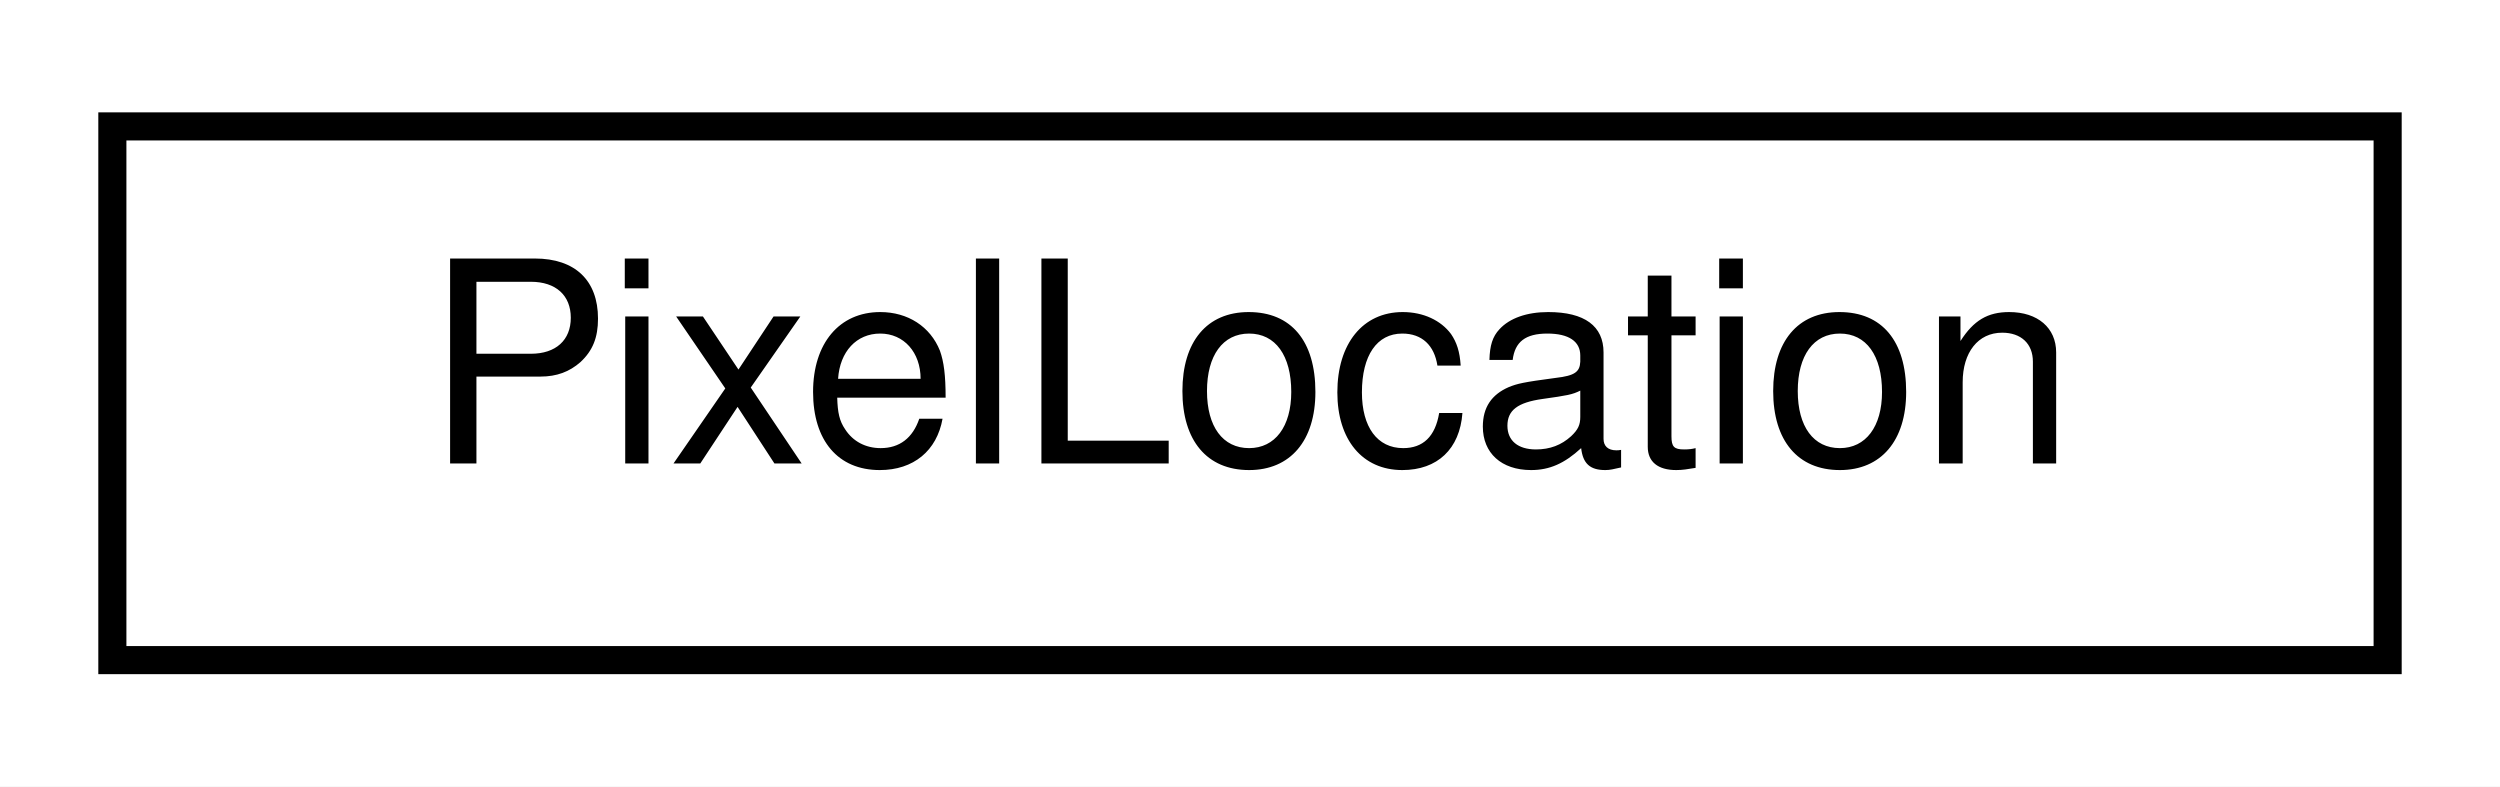
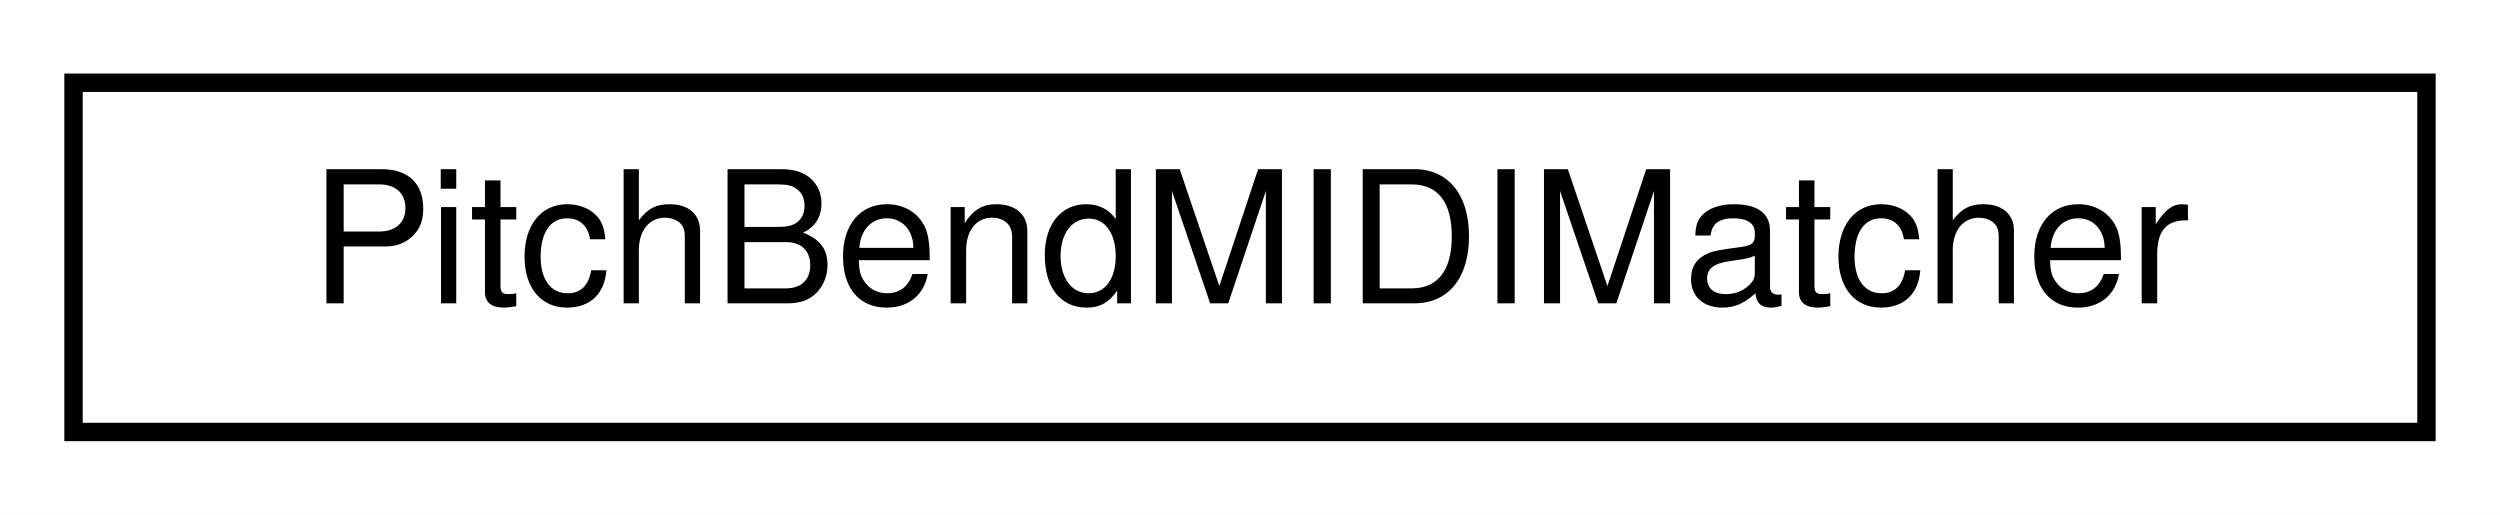
- <svg xmlns="http://www.w3.org/2000/svg" xmlns:xlink="http://www.w3.org/1999/xlink" width="89pt" height="28pt" viewBox="0.00 0.00 89.00 28.00">
+ <svg xmlns="http://www.w3.org/2000/svg" xmlns:xlink="http://www.w3.org/1999/xlink" width="136pt" height="28pt" viewBox="0.00 0.00 136.00 28.00">
  <g id="graph0" class="graph" transform="scale(1 1) rotate(0) translate(4 24)">
-     <polygon fill="white" stroke="transparent" points="-4,4 -4,-24 85,-24 85,4 -4,4" />
+     <polygon fill="white" stroke="transparent" points="-4,4 -4,-24 132,-24 132,4 -4,4" />
    <g id="node1" class="node">
      <g id="a_node1">
-         <a xlink:href="d0/d4e/Def_8hpp.html#dc/dd2/structPixelLocation" target="_top" xlink:title="A simple struct representing a pixel with integer coordinates.">
-           <polygon fill="white" stroke="black" points="0,-0.5 0,-19.5 81,-19.5 81,-0.5 0,-0.5" />
-           <text text-anchor="middle" x="40.5" y="-7.5" font-family="Helvetica,sans-Serif" font-size="10.00">PixelLocation</text>
+         <a xlink:href="d7/d37/structPitchBendMIDIMatcher.html" target="_top" xlink:title="Matcher for MIDI Pitch Bend messages. Matches a single address.">
+           <polygon fill="white" stroke="black" points="0,-0.5 0,-19.5 128,-19.5 128,-0.5 0,-0.5" />
+           <text text-anchor="middle" x="64" y="-7.5" font-family="Helvetica,sans-Serif" font-size="10.00">PitchBendMIDIMatcher</text>
        </a>
      </g>
    </g>
  </g>
</svg>
